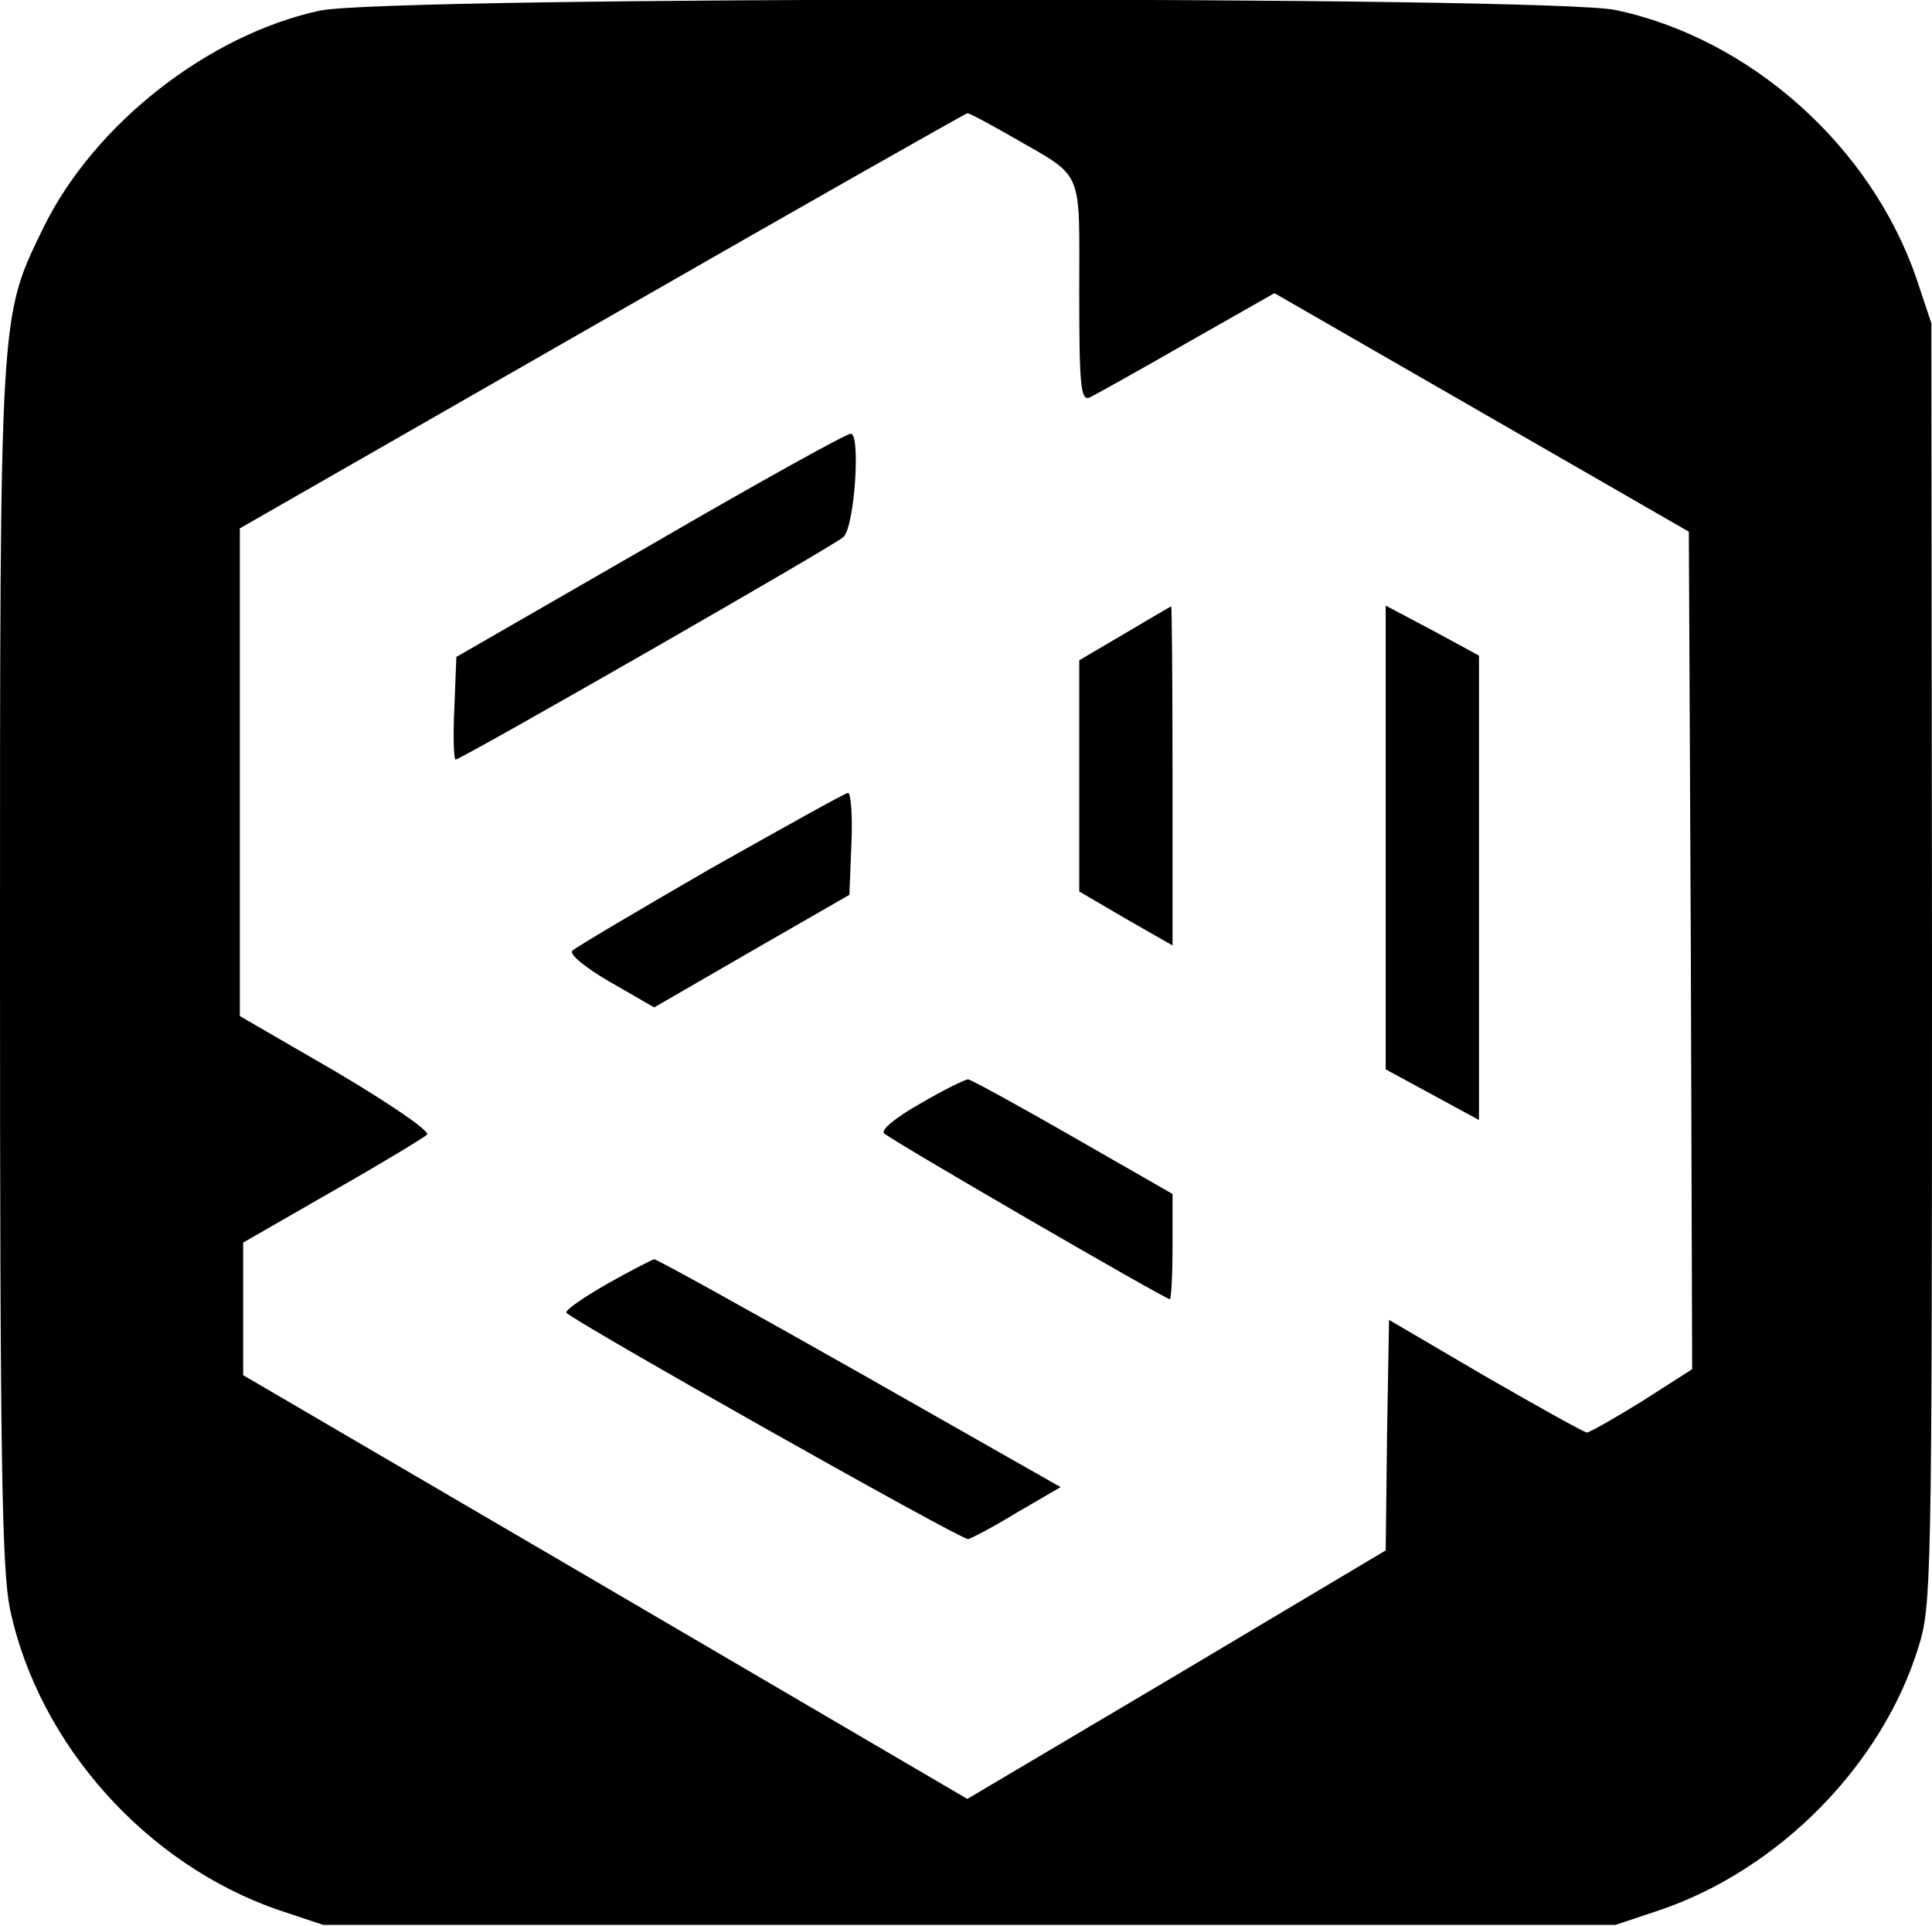
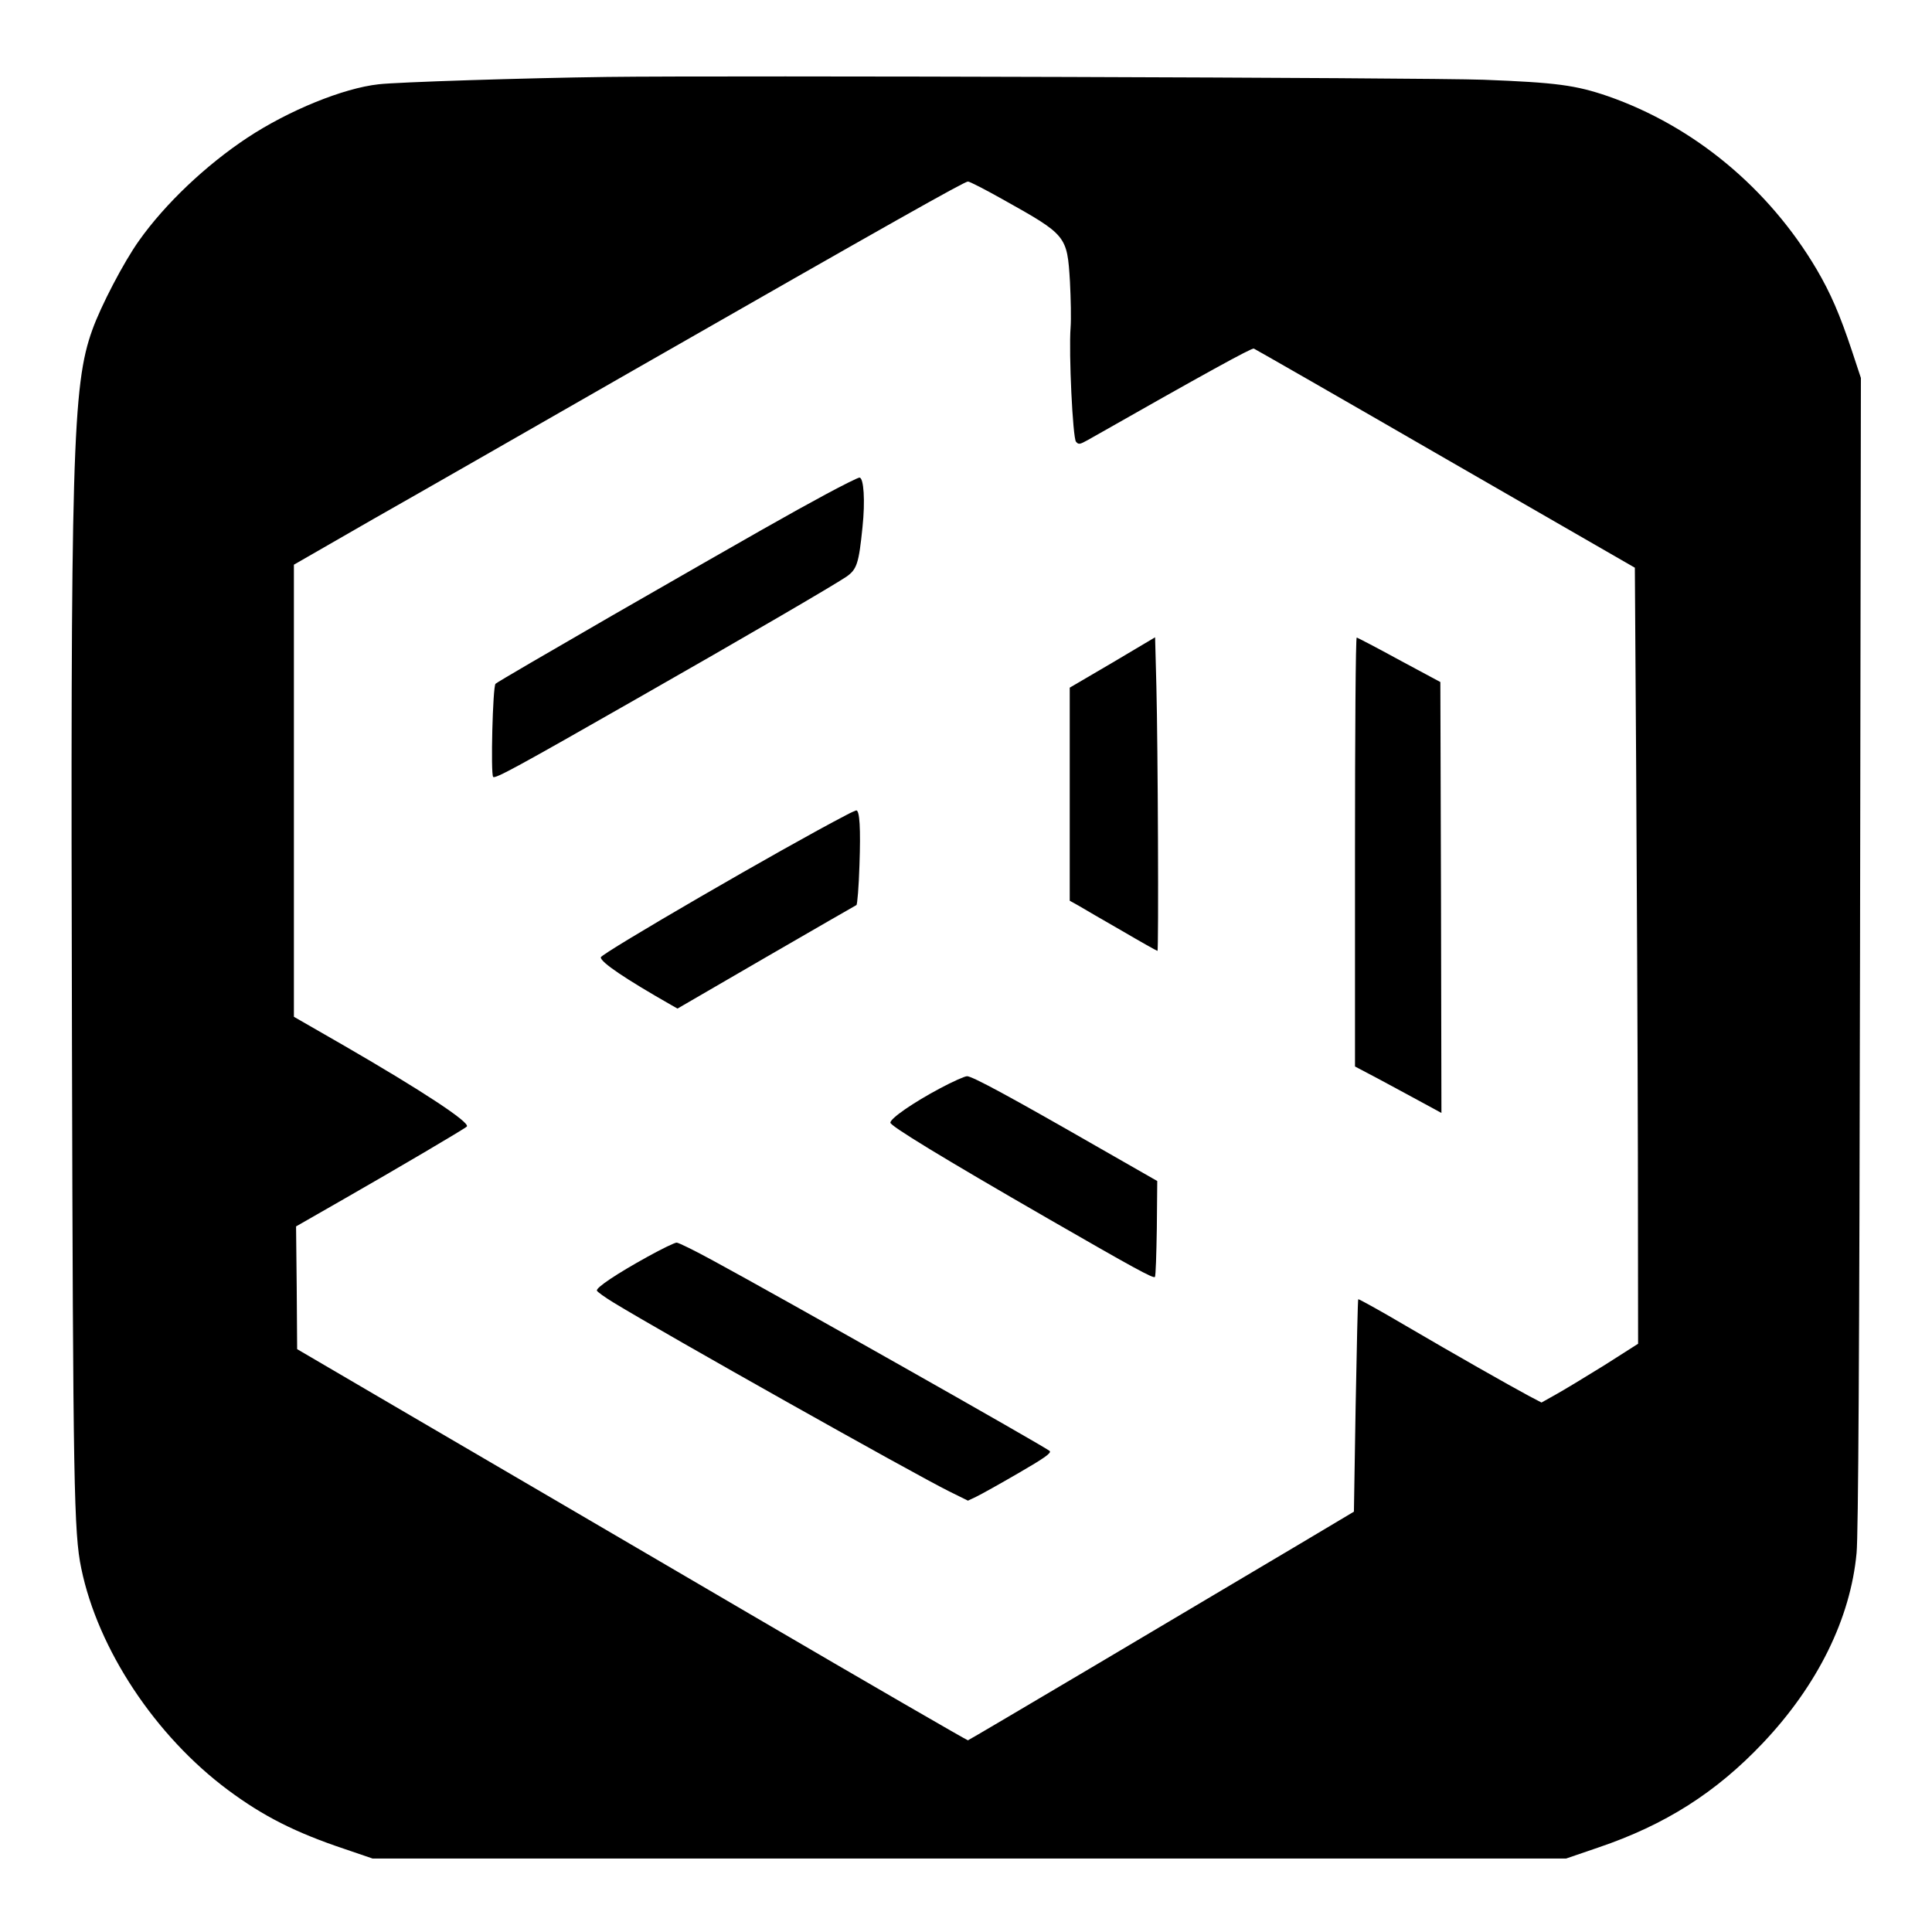
- <svg xmlns="http://www.w3.org/2000/svg" version="1.0" width="290pt" height="289pt" viewBox="0 0 290 289" preserveAspectRatio="xMidYMid meet">
-   <g transform="translate(0,289) scale(0.1,-0.1)" fill="#000000" stroke="none">
-     <path d="M480 2874 c-167 -36 -338 -170 -414 -324 -67 -138 -66 -116 -66 -1110 0 -749 3 -906 15 -965 43 -203 205 -384 404 -452 l66 -22 970 0 970 0 66 22 c180 61 335 219 389 396 19 61 20 97 20 1025 l-1 961 -22 66 c-68 199 -249 361 -452 404 -101 21 -1846 21 -1945 -1z m1042 -191 c106 -61 98 -44 98 -231 0 -139 2 -163 15 -159 8 4 73 40 146 82 l132 75 311 -179 311 -179 3 -628 2 -629 -75 -48 c-42 -26 -79 -47 -83 -47 -4 0 -72 38 -152 84 l-145 85 -3 -173 -2 -173 -314 -187 -314 -186 -543 318 -544 318 0 100 0 99 134 77 c74 42 138 81 142 85 5 5 -55 46 -136 94 l-145 84 0 366 0 366 543 311 c298 171 545 311 549 312 4 0 35 -17 70 -37z" />
-     <path d="M975 2071 l-290 -167 -3 -77 c-2 -42 -1 -77 2 -77 8 0 570 322 582 334 17 16 26 156 11 155 -7 0 -142 -75 -302 -168z" />
-     <path d="M1688 1939 l-68 -40 0 -174 0 -173 70 -41 70 -40 0 255 c0 139 -1 254 -2 254 -2 -1 -33 -19 -70 -41z" />
-     <path d="M2080 1633 l0 -348 70 -38 70 -38 0 348 0 349 -70 38 -70 37 0 -348z" />
-     <path d="M1066 1586 c-109 -63 -202 -118 -207 -123 -5 -5 19 -25 57 -47 l66 -38 147 85 146 84 3 77 c2 42 -1 76 -5 76 -4 0 -97 -52 -207 -114z" />
-     <path d="M1382 1234 c-39 -22 -60 -40 -55 -45 10 -10 422 -249 429 -249 2 0 4 35 4 79 l0 79 -150 86 c-82 47 -153 86 -157 86 -4 0 -37 -16 -71 -36z" />
-     <path d="M913 964 c-35 -20 -63 -39 -63 -44 0 -7 590 -340 603 -340 3 0 36 17 72 39 l67 39 -301 171 c-166 94 -305 171 -309 171 -4 -1 -35 -17 -69 -36z" />
+ <svg xmlns="http://www.w3.org/2000/svg" version="1.0" width="894pt" height="894pt" viewBox="0 0 894 894" preserveAspectRatio="xMidYMid meet">
+   <g transform="translate(0,894) scale(0.1,-0.1)" fill="#000000" stroke="none">
+     <path d="M2810 8584 c-382 -5 -974 -24 -1058 -34 -164 -18 -416 -121 -607 -247 -192 -127 -381 -306 -502 -477 -70 -98 -177 -303 -216 -413 -92 -255 -101 -570 -94 -3293 5 -2050 9 -2275 43 -2437 77 -375 343 -776 679 -1026 164 -122 313 -197 540 -273 l129 -44 2762 0 2761 0 149 51 c310 105 545 255 761 483 254 268 406 577 434 880 8 85 13 906 16 2779 l4 2658 -42 127 c-56 168 -98 265 -163 376 -221 374 -567 662 -966 801 -149 51 -238 63 -575 76 -273 10 -3511 20 -4055 13z m1829 -566 c297 -166 299 -168 312 -381 4 -78 6 -173 3 -212 -9 -119 10 -511 25 -529 12 -14 17 -13 55 8 542 308 758 427 768 423 7 -3 407 -232 888 -510 l875 -504 6 -914 c3 -503 7 -1311 8 -1796 l1 -881 -157 -100 c-87 -54 -188 -115 -224 -135 l-66 -37 -59 31 c-93 50 -340 190 -572 326 -117 69 -215 123 -217 121 -2 -1 -7 -223 -12 -493 l-8 -490 -250 -149 c-496 -295 -1530 -908 -1536 -909 -3 -1 -458 262 -1010 585 -552 323 -1249 731 -1549 906 l-545 319 -2 284 -3 284 227 130 c229 131 554 322 563 332 18 18 -209 167 -567 374 l-233 134 0 1046 0 1046 367 211 c203 115 744 425 1203 688 1197 685 1533 874 1549 874 8 0 80 -37 160 -82z" />
+     <path d="M3820 6652 c-172 -93 -287 -158 -985 -559 -291 -168 -535 -310 -542 -317 -13 -12 -23 -419 -11 -431 9 -10 115 48 658 358 516 294 915 527 976 568 49 34 58 61 75 229 13 122 6 230 -14 230 -7 0 -77 -35 -157 -78z" />
+     <path d="M5148 5874 l-198 -116 0 -493 0 -493 43 -24 c23 -14 113 -66 200 -116 87 -51 160 -92 163 -92 6 0 2 954 -5 1223 l-6 228 -197 -117z" />
+     <path d="M6270 4998 l0 -993 108 -57 c59 -32 149 -80 200 -108 l92 -50 -2 997 -3 997 -190 102 c-104 57 -193 103 -197 104 -5 0 -8 -447 -8 -992z" />
+     <path d="M3915 5168 c-284 -147 -1135 -641 -1135 -658 0 -23 113 -99 325 -220 l30 -17 410 238 c226 131 414 239 418 241 4 2 11 85 14 184 6 171 1 255 -15 254 -4 -1 -25 -10 -47 -22z" />
+     <path d="M4350 3904 c-124 -66 -230 -139 -230 -159 0 -15 235 -159 735 -447 387 -223 482 -275 489 -267 4 3 7 104 9 225 l2 219 -285 163 c-392 225 -571 322 -595 322 -11 0 -67 -25 -125 -56z" />
+     <path d="M2997 3125 c-143 -79 -239 -143 -235 -157 2 -6 37 -31 78 -56 241 -147 1383 -789 1552 -873 l87 -43 38 18 c21 10 109 59 195 109 121 70 155 94 145 103 -19 18 -1242 710 -1556 880 -84 46 -161 84 -170 84 -9 0 -69 -29 -134 -65z" />
  </g>
</svg>
